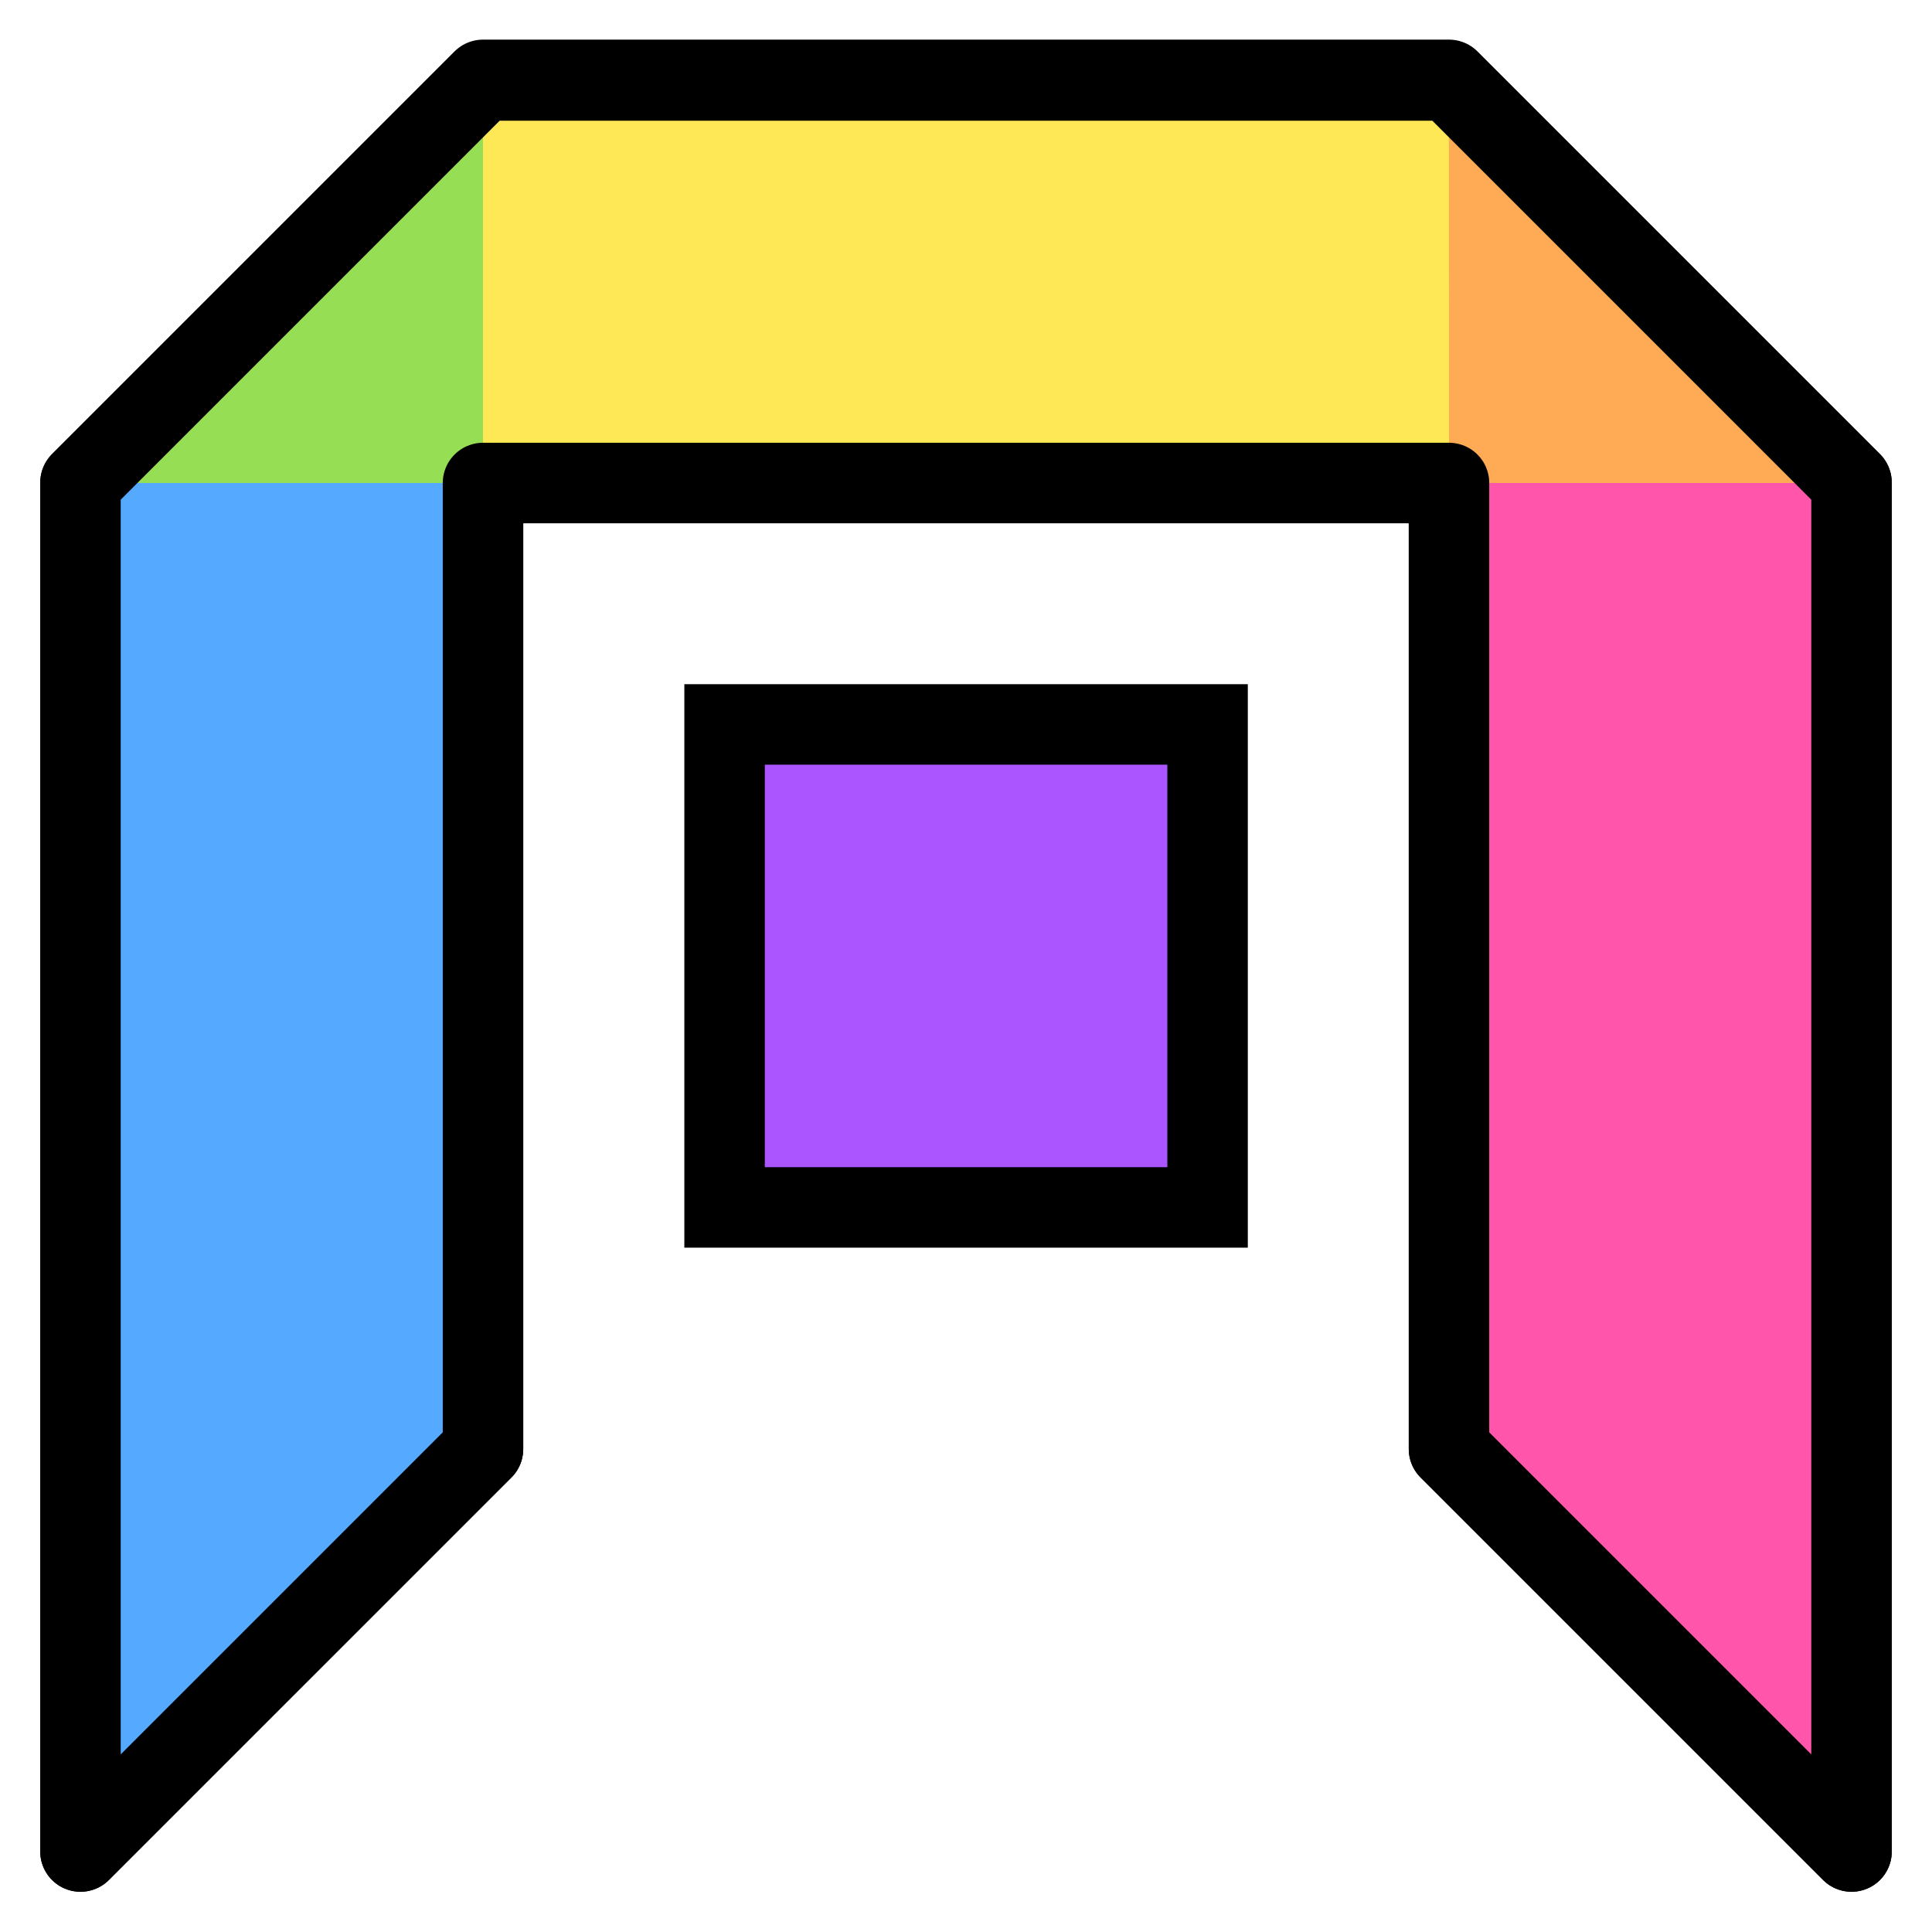
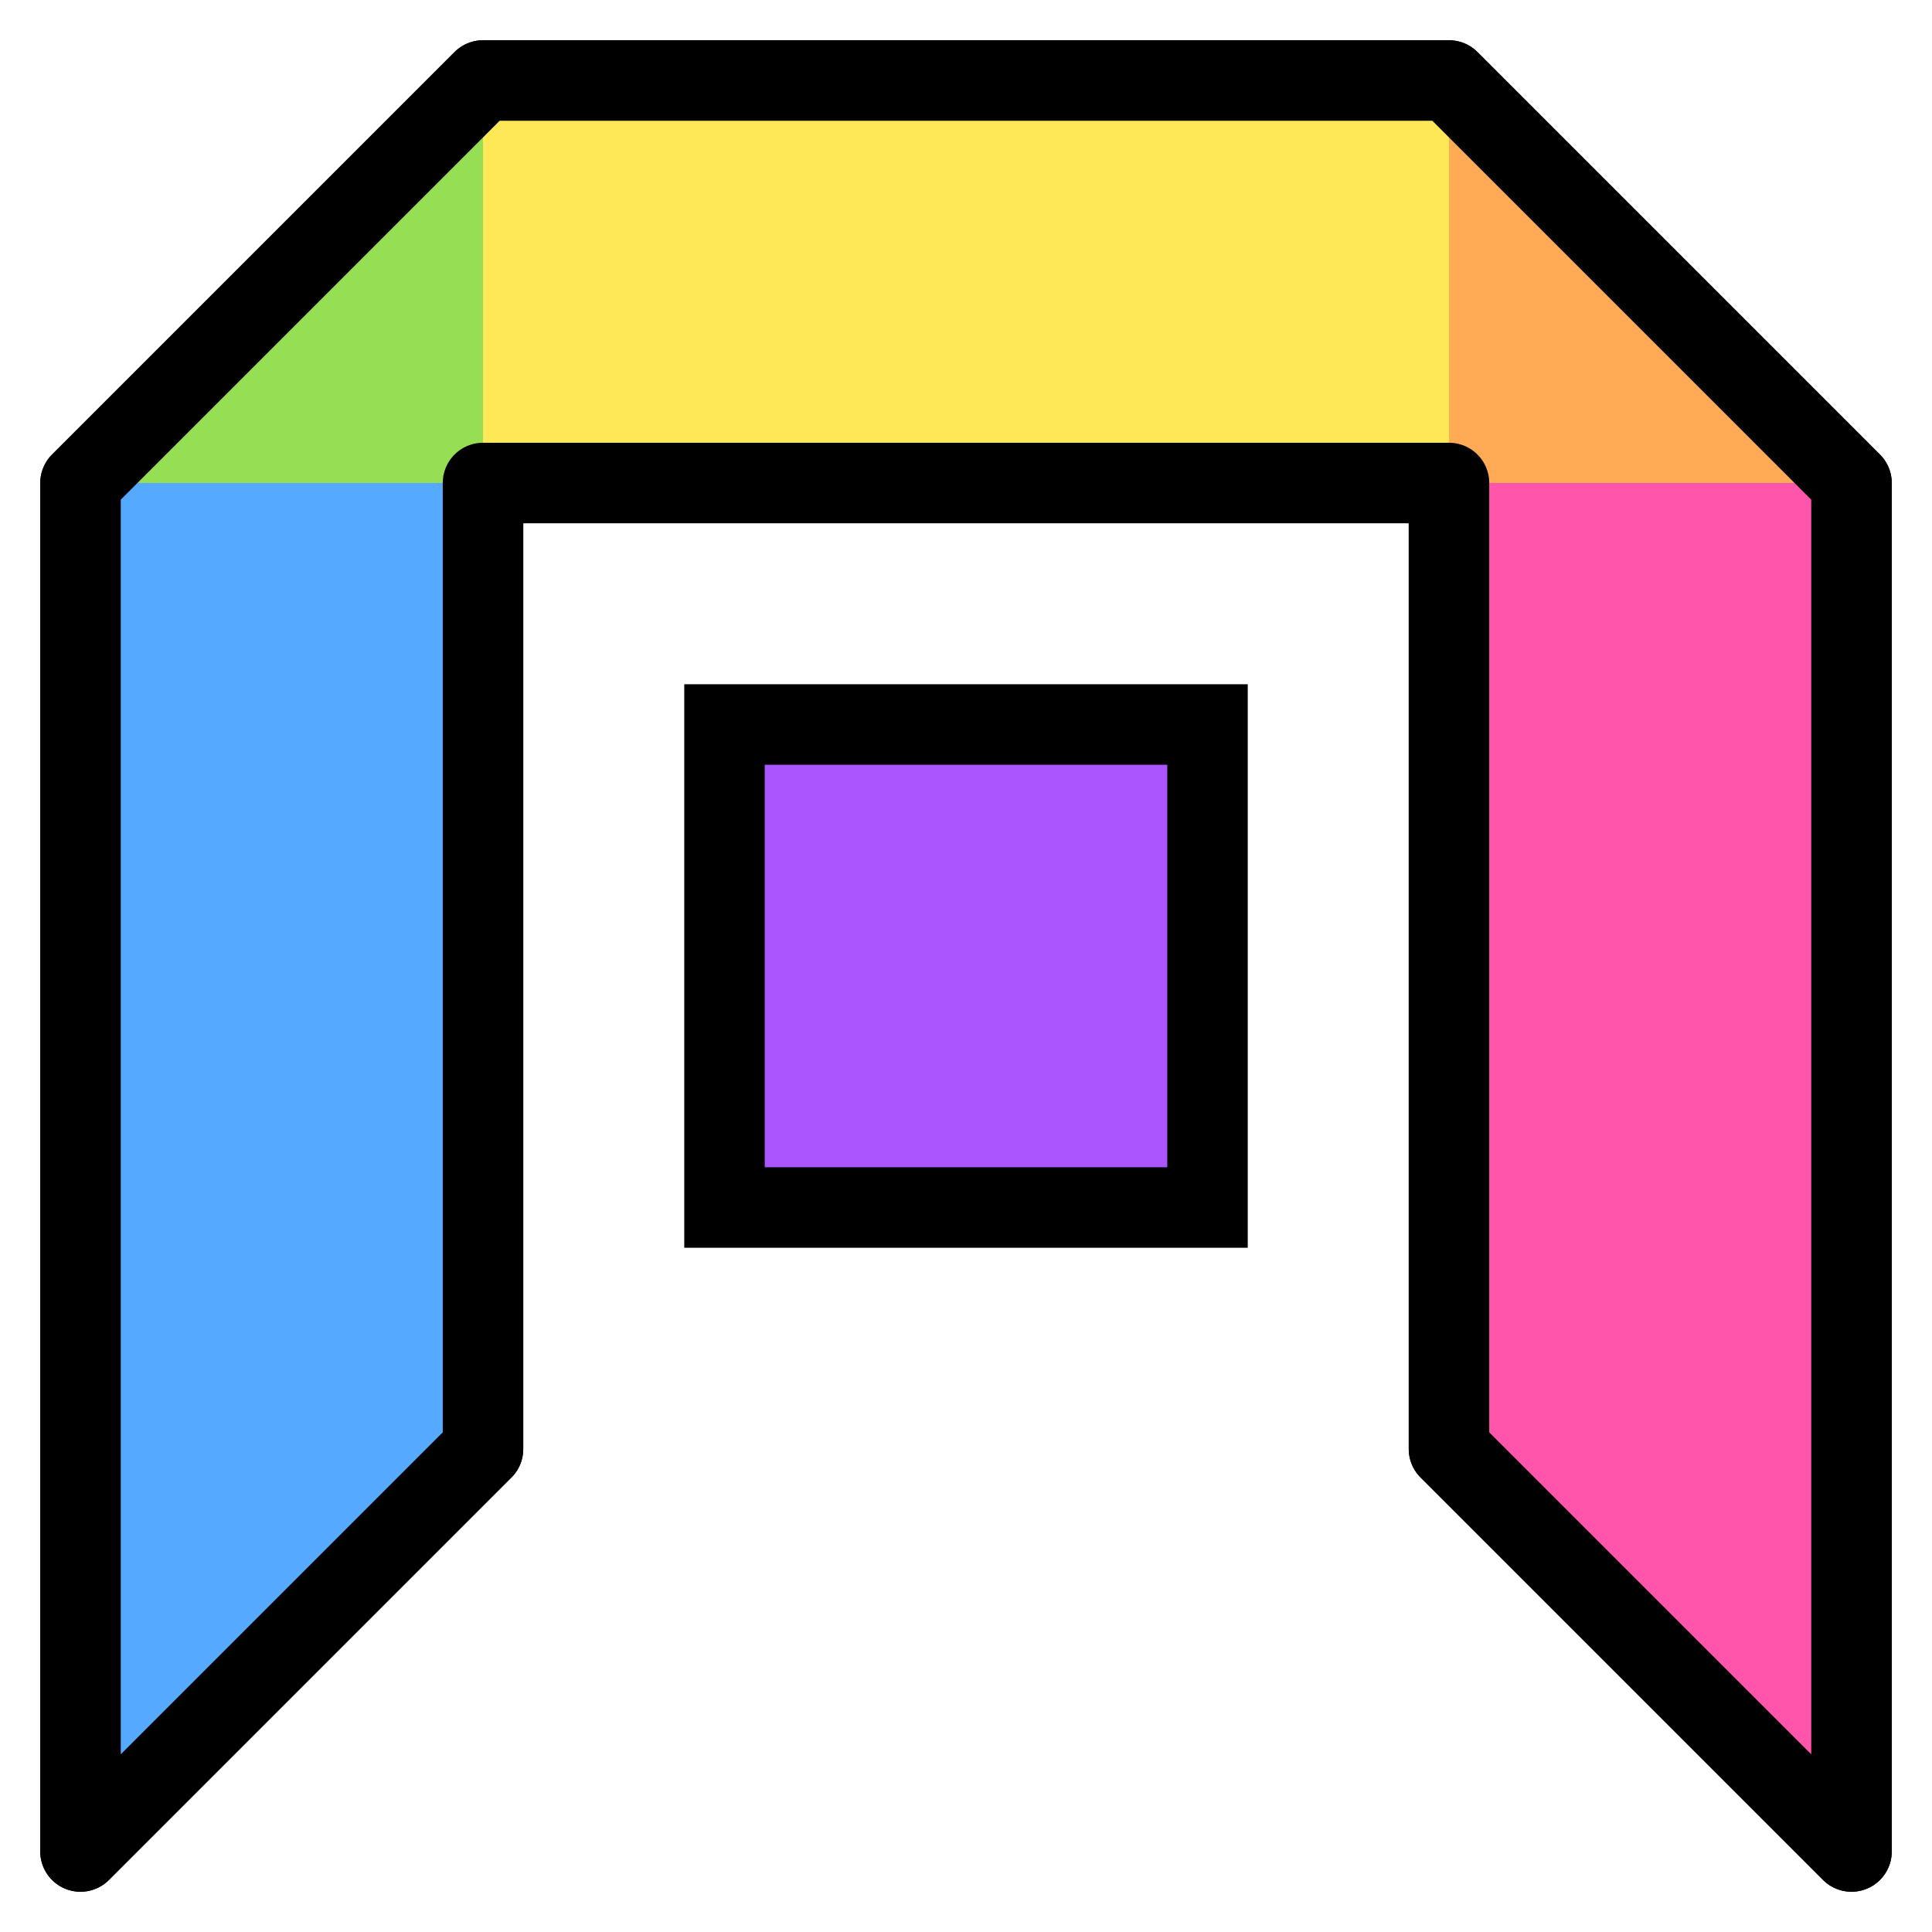
- <svg xmlns="http://www.w3.org/2000/svg" width="48" height="48" viewBox="0 0 12.7 12.7" version="1.1" id="svg8">
-   <defs id="defs2" />
-   <g id="layer1" transform="translate(0,-284.3)">
-     <path style="fill:#aaff55;fill-opacity:1;stroke:#000000;stroke-width:0.529;stroke-linecap:butt;stroke-linejoin:round;stroke-miterlimit:4;stroke-dasharray:none;stroke-opacity:1" d="m 3.175,293.825 -2.646,2.646 0,-9 2.646,-2.646 6.35,0 2.646,2.646 0,9 -2.646,-2.646 0,-6.35 H 3.175 Z" id="path875" />
-     <path style="opacity:1;fill:#aa55ff;fill-opacity:1;stroke:#000000;stroke-width:0.529;stroke-linecap:round;stroke-linejoin:miter;stroke-miterlimit:4;stroke-dasharray:none;stroke-dashoffset:0;stroke-opacity:1" d="m 4.763,289.062 h 3.175 l 0,3.175 h -3.175 z" id="rect877" />
-     <path style="fill:#55aaff;stroke:none;stroke-width:0.265px;stroke-linecap:butt;stroke-linejoin:miter;stroke-opacity:1;fill-opacity:1" d="M 0.529,296.471 3.175,293.825 v -6.35 l -2.646,0 0,8.996" id="path823" />
-     <path style="fill:#ffe855;fill-opacity:1;stroke:none;stroke-width:0.265px;stroke-linecap:butt;stroke-linejoin:miter;stroke-opacity:1" d="m 3.175,287.475 h 6.35 l 0,-2.646 H 3.175 l 0,2.646" id="path827" />
-     <path style="fill:#96df55;fill-opacity:1;stroke:none;stroke-width:0.265px;stroke-linecap:butt;stroke-linejoin:miter;stroke-opacity:1" d="M 0.529,287.475 H 2.117 3.175 v -1.058 -1.587 z" id="path825" />
-     <path style="fill:#ff55aa;fill-opacity:1;stroke:none;stroke-width:0.265px;stroke-linecap:butt;stroke-linejoin:miter;stroke-opacity:1" d="m 9.525,287.475 v 6.35 l 2.646,2.646 0,-9 -2.646,0" id="path831" />
-     <path style="fill:#ffaa55;fill-opacity:1;stroke:none;stroke-width:0.265px;stroke-linecap:butt;stroke-linejoin:miter;stroke-opacity:1" d="m 9.525,286.417 0,1.058 1.058,0 1.587,0 -2.646,-2.646 z" id="path829" />
-     <path id="path833" d="m 3.175,293.825 -2.646,2.646 0,-8.996 2.646,-2.646 6.35,0 2.646,2.646 0,8.996 -2.646,-2.646 0,-6.35 H 3.175 Z" style="fill:none;fill-opacity:1;stroke:#000000;stroke-width:0.529;stroke-linecap:butt;stroke-linejoin:round;stroke-miterlimit:4;stroke-dasharray:none;stroke-opacity:1" />
+ <svg xmlns="http://www.w3.org/2000/svg" width="96" height="96">
+   <g stroke="#000" stroke-width="4">
+     <path d="M24 72L4 92V24L24 4h48l20 20v68L72 72V24H24z" fill="#af5" stroke-linejoin="round" />
+     <path d="M36 36h24v24H36z" fill="#a5f" />
  </g>
+   <path d="M4 92l20-20V24H4v68" fill="#5af" />
+   <path d="M24 24h48V4H24v20" fill="#ffe855" />
+   <path d="M4 24h12 8v-8V4z" fill="#96df55" />
+   <path d="M72 24v48l20 20V24H72" fill="#f5a" />
+   <path d="M72 16v8h8 12L72 4z" fill="#fa5" />
+   <path d="M24 72L4 92V24L24 4h48l20 20v68L72 72V24H24z" fill="none" stroke="#000" stroke-width="4" stroke-linejoin="round" />
</svg>
